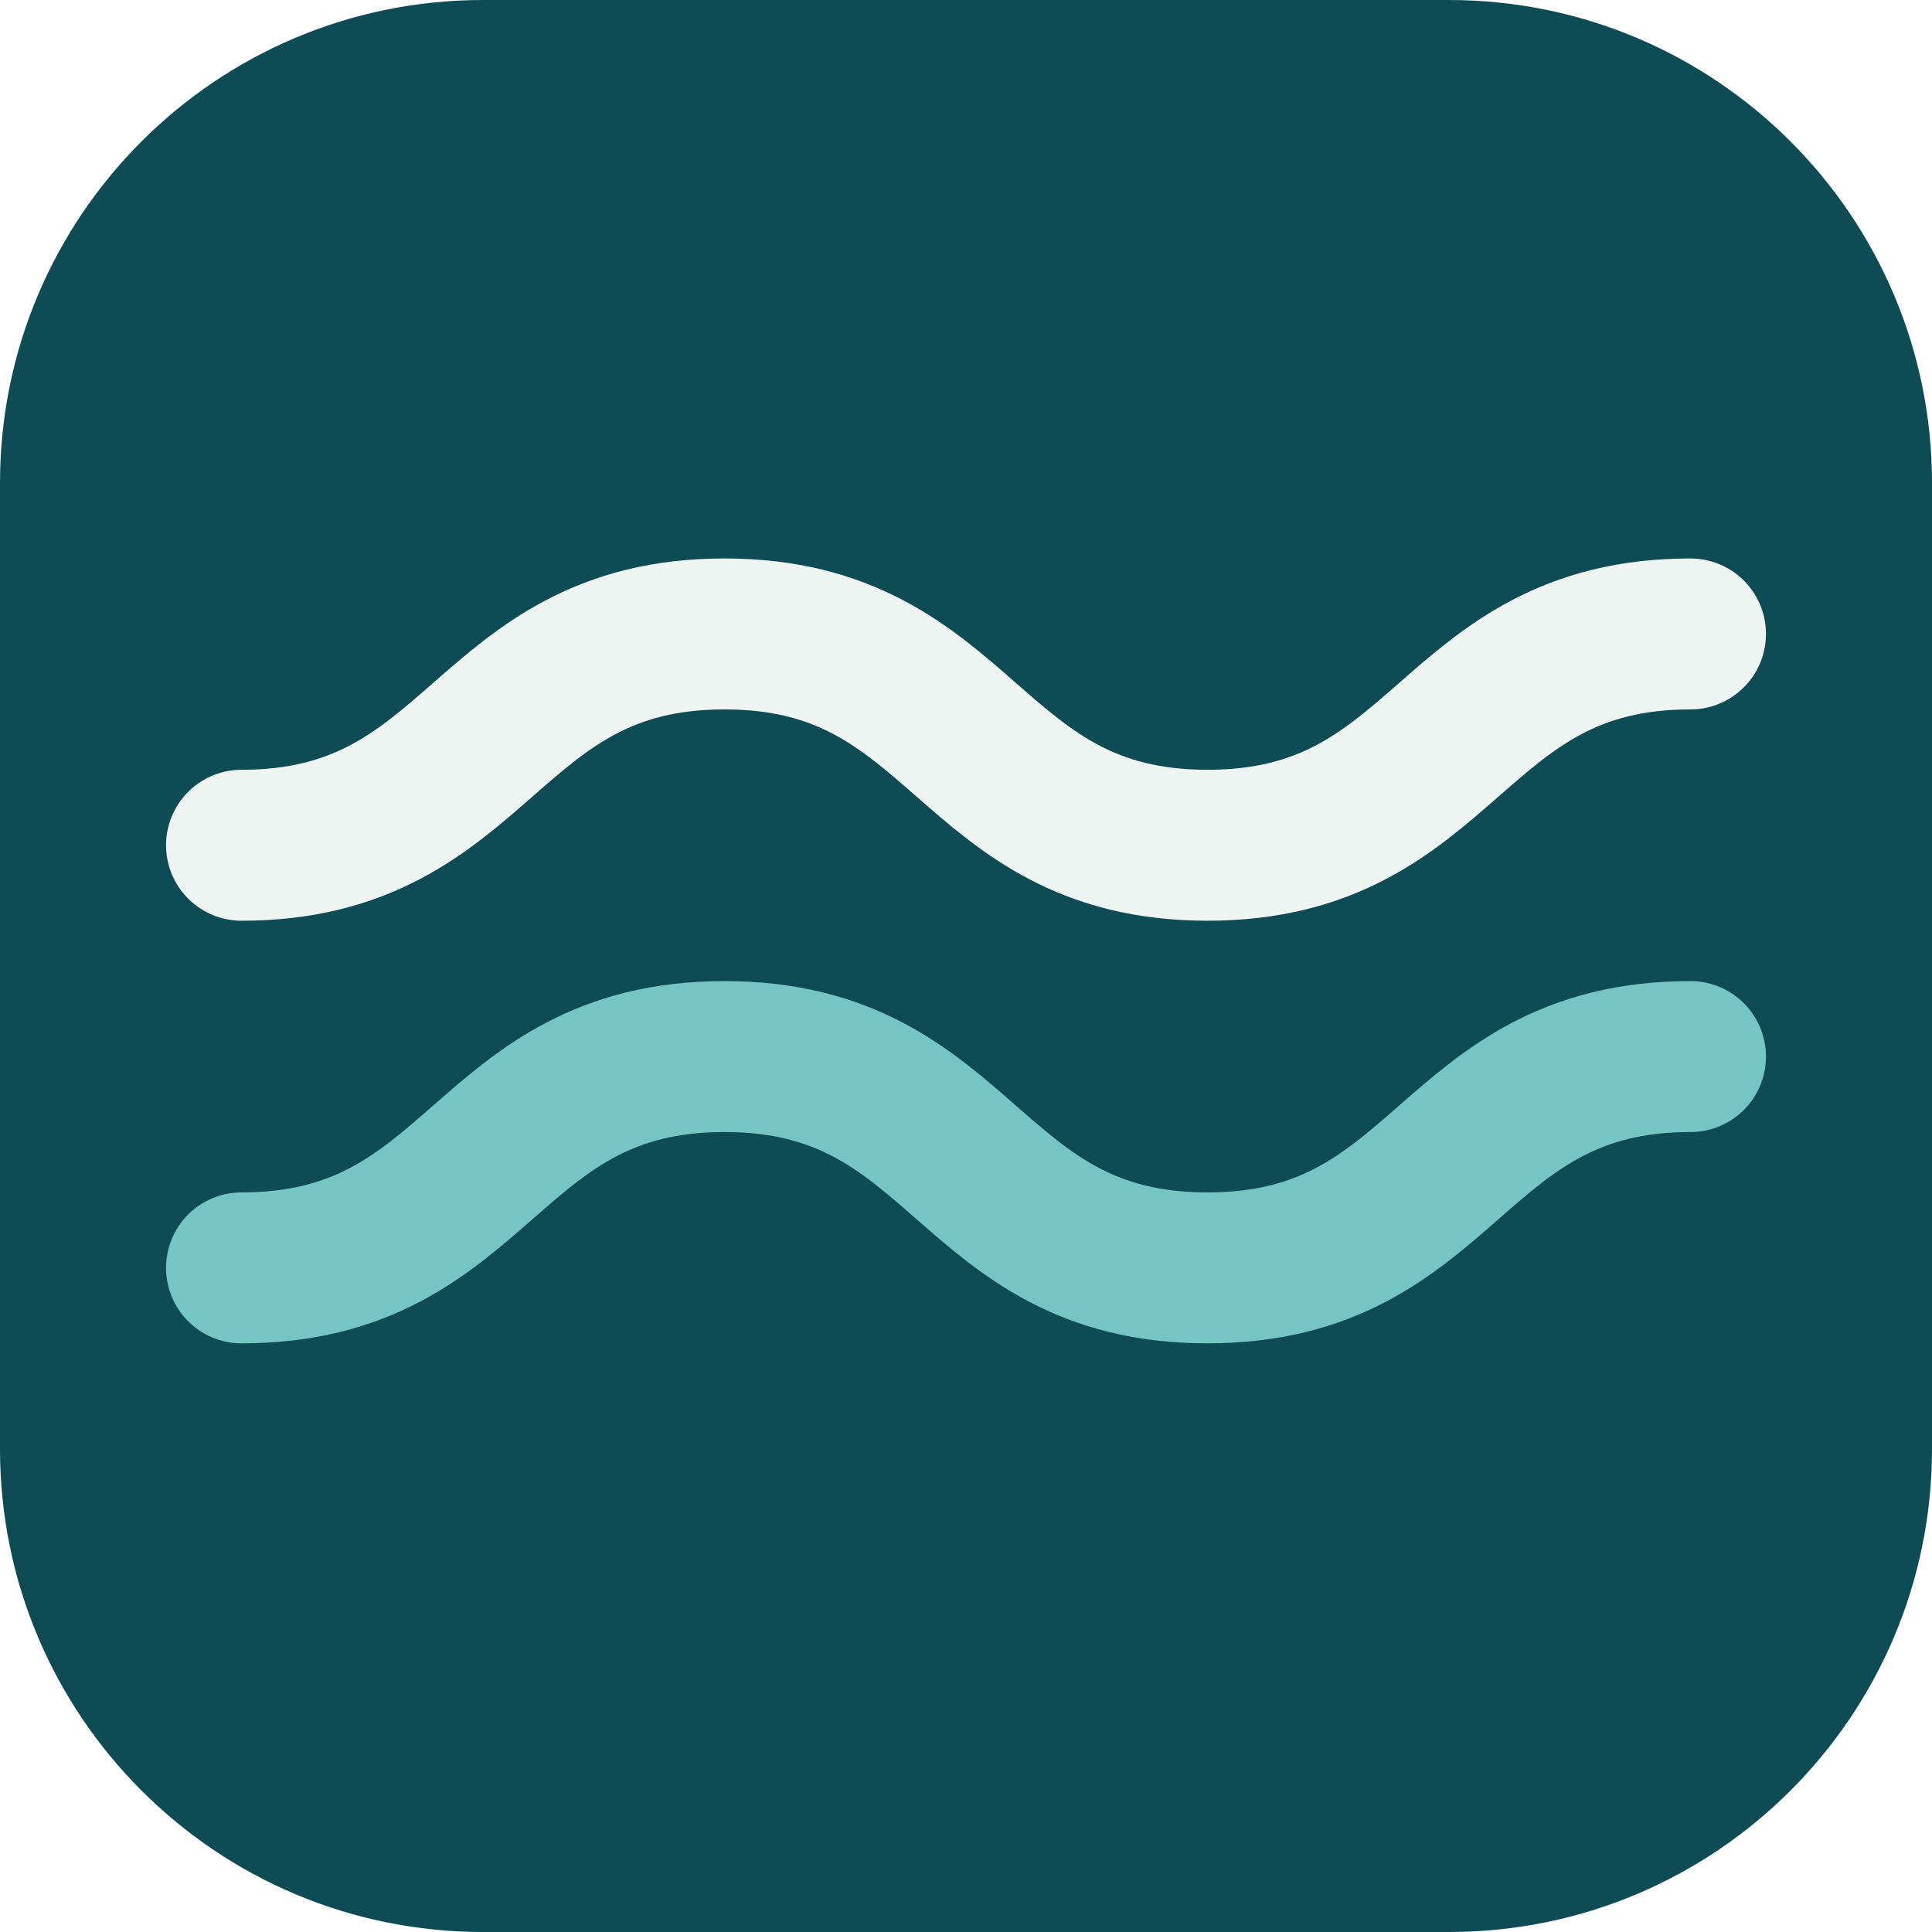
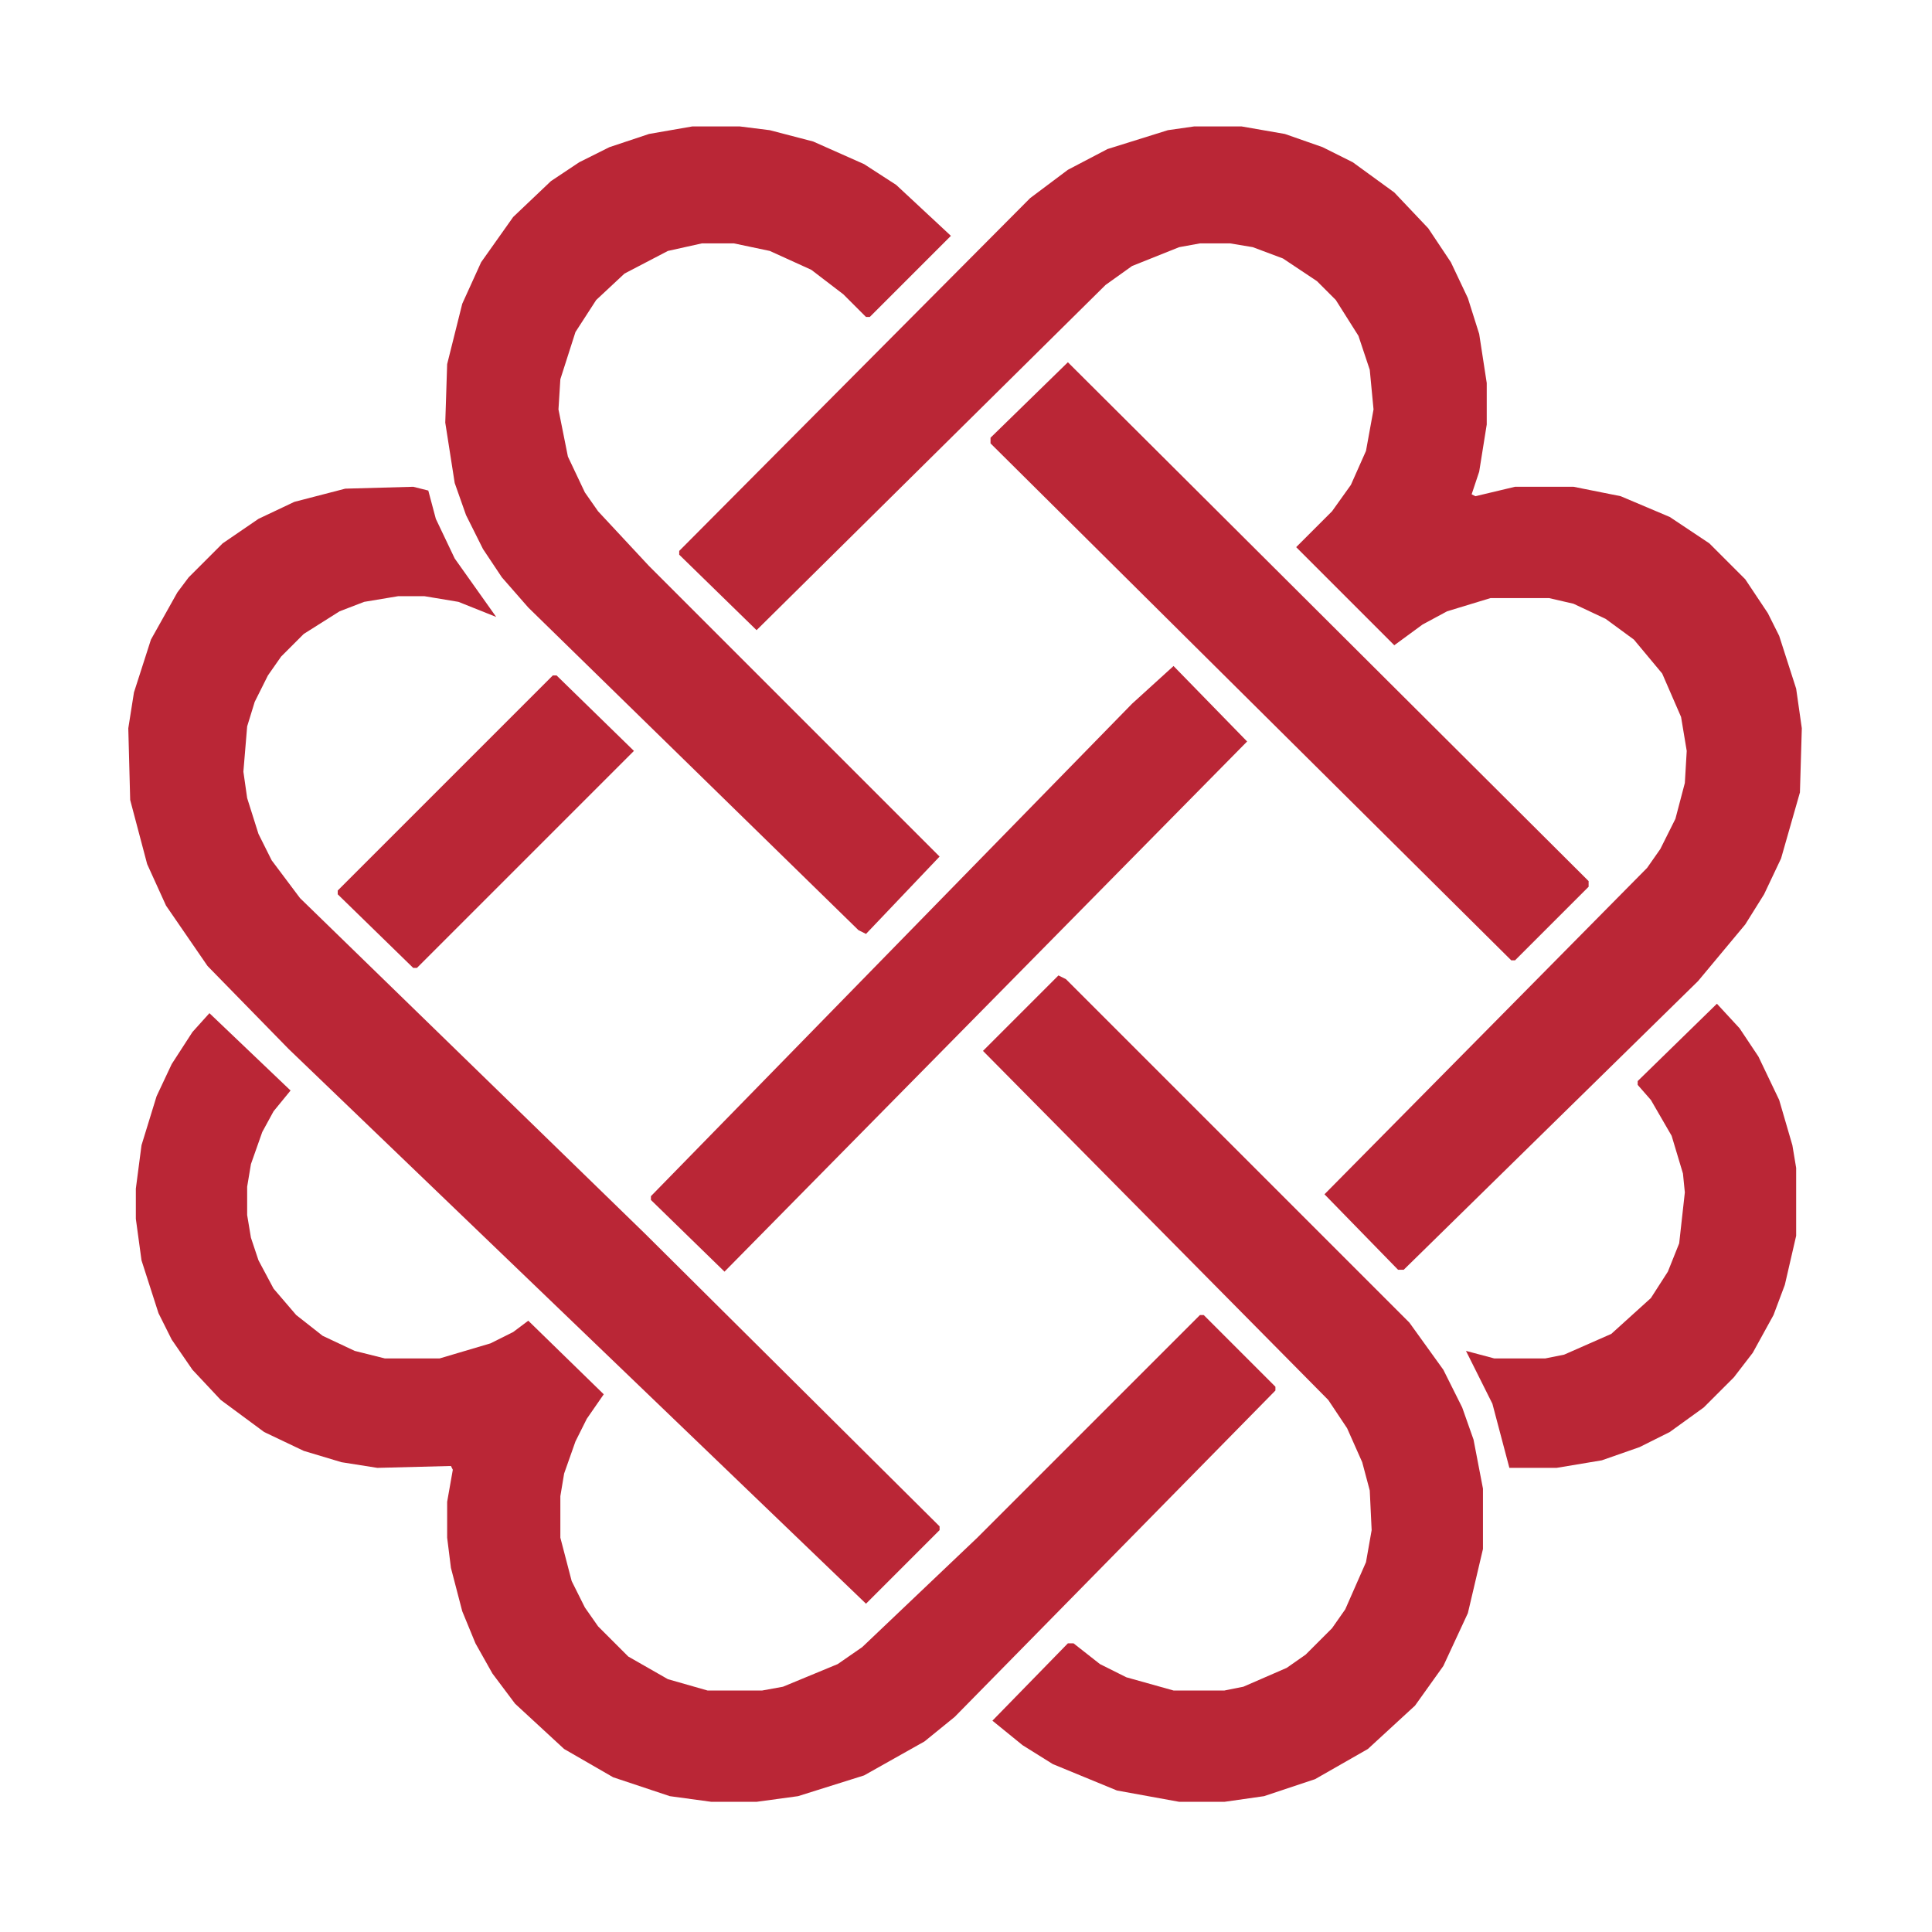
- <svg xmlns="http://www.w3.org/2000/svg" viewBox="0 0 64 64" role="img" aria-labelledby="title">
-   <rect width="64" height="64" rx="16" fill="#0e4b54" />
-   <path d="M8 28c8 0 8-7 16-7s8 7 16 7 8-7 16-7" fill="none" stroke="#edf4f2" stroke-width="5" stroke-linecap="round" />
-   <path d="M8 42c8 0 8-7 16-7s8 7 16 7 8-7 16-7" fill="none" stroke="#74c5c4" stroke-width="5" stroke-linecap="round" />
+ <svg xmlns="http://www.w3.org/2000/svg" viewBox="0 0 1024 1024" role="img" aria-labelledby="title desc">
+   <path fill="#BA2636" fill-rule="evenodd" d="M75,607 72,630 72,646 75,668 84,696 91,710 102,726 117,742 140,759 161,769 181,775 200,778 239,777 240,779 237,796 237,815 239,831 245,854 252,871 261,887 273,903 299,927 325,942 355,952 377,955 401,955 423,952 458,941 490,923 506,910 676,737 676,735 638,697 636,697 518,815 457,873 444,882 415,894 404,896 375,896 354,890 333,878 317,862 310,852 303,838 297,815 297,793 299,781 305,764 311,752 320,739 280,700 272,706 260,712 233,720 204,720 188,716 171,708 157,697 145,683 137,668 133,656 131,644 131,629 133,617 139,600 145,589 154,578 111,537 102,547 91,564 83,581ZM910,532 868,573 868,575 875,583 886,602 892,622 893,632 890,659 884,674 875,688 854,707 829,718 819,720 792,720 777,716 791,744 800,778 825,778 849,774 869,767 885,759 903,746 919,730 929,717 940,697 946,681 952,655 952,619 950,607 943,583 932,560 922,545ZM561,517 521,557 704,742 714,757 722,775 726,790 727,811 724,828 713,853 706,863 692,877 682,884 659,894 649,896 622,896 597,889 583,882 569,871 566,871 526,912 542,925 558,935 592,949 625,955 649,955 670,952 697,943 725,927 750,904 765,883 778,855 786,821 786,789 781,763 775,746 765,726 747,701 565,519ZM295,358 293,358 179,472 179,474 219,513 221,513 336,398ZM622,353 600,373 345,634 345,636 384,674 661,393ZM137,275 118,288 100,306 94,314 80,339 71,367 68,386 69,424 78,458 88,480 110,512 153,556 459,850 498,811 498,809 342,654 159,476 144,456 137,442 131,423 129,409 131,385 135,372 142,358 149,348 161,336 180,324 193,319 211,316 225,316 243,319 263,327 241,296 231,275 227,260 219,258 183,259 156,266ZM566,192 525,232 525,235 801,509 803,509 842,470 842,467ZM619,69 587,79 566,90 546,105 360,292 360,294 401,334 586,151 600,141 625,131 636,129 652,129 664,131 680,137 698,149 708,159 720,178 726,196 728,217 724,239 716,257 706,271 687,290 739,342 754,331 767,324 790,317 821,317 834,320 851,328 866,339 881,357 891,380 894,398 893,415 888,434 880,450 873,460 702,633 741,673 744,673 900,520 925,490 935,474 944,455 954,420 955,386 952,365 943,337 937,325 925,307 906,288 885,274 859,263 834,258 803,258 782,263 780,262 784,250 788,225 788,203 784,177 778,158 769,139 757,121 739,102 717,86 701,78 681,71 658,67 633,67ZM344,71 323,78 307,86 292,96 272,115 255,139 245,161 237,193 236,224 241,256 247,273 256,291 266,306 280,322 455,493 459,495 498,454 344,300 317,271 310,261 301,242 296,217 297,201 305,176 316,159 331,145 354,133 372,129 389,129 408,133 430,143 447,156 459,168 461,168 504,125 475,98 458,87 431,75 408,69 392,67 367,67Z" />
</svg>
